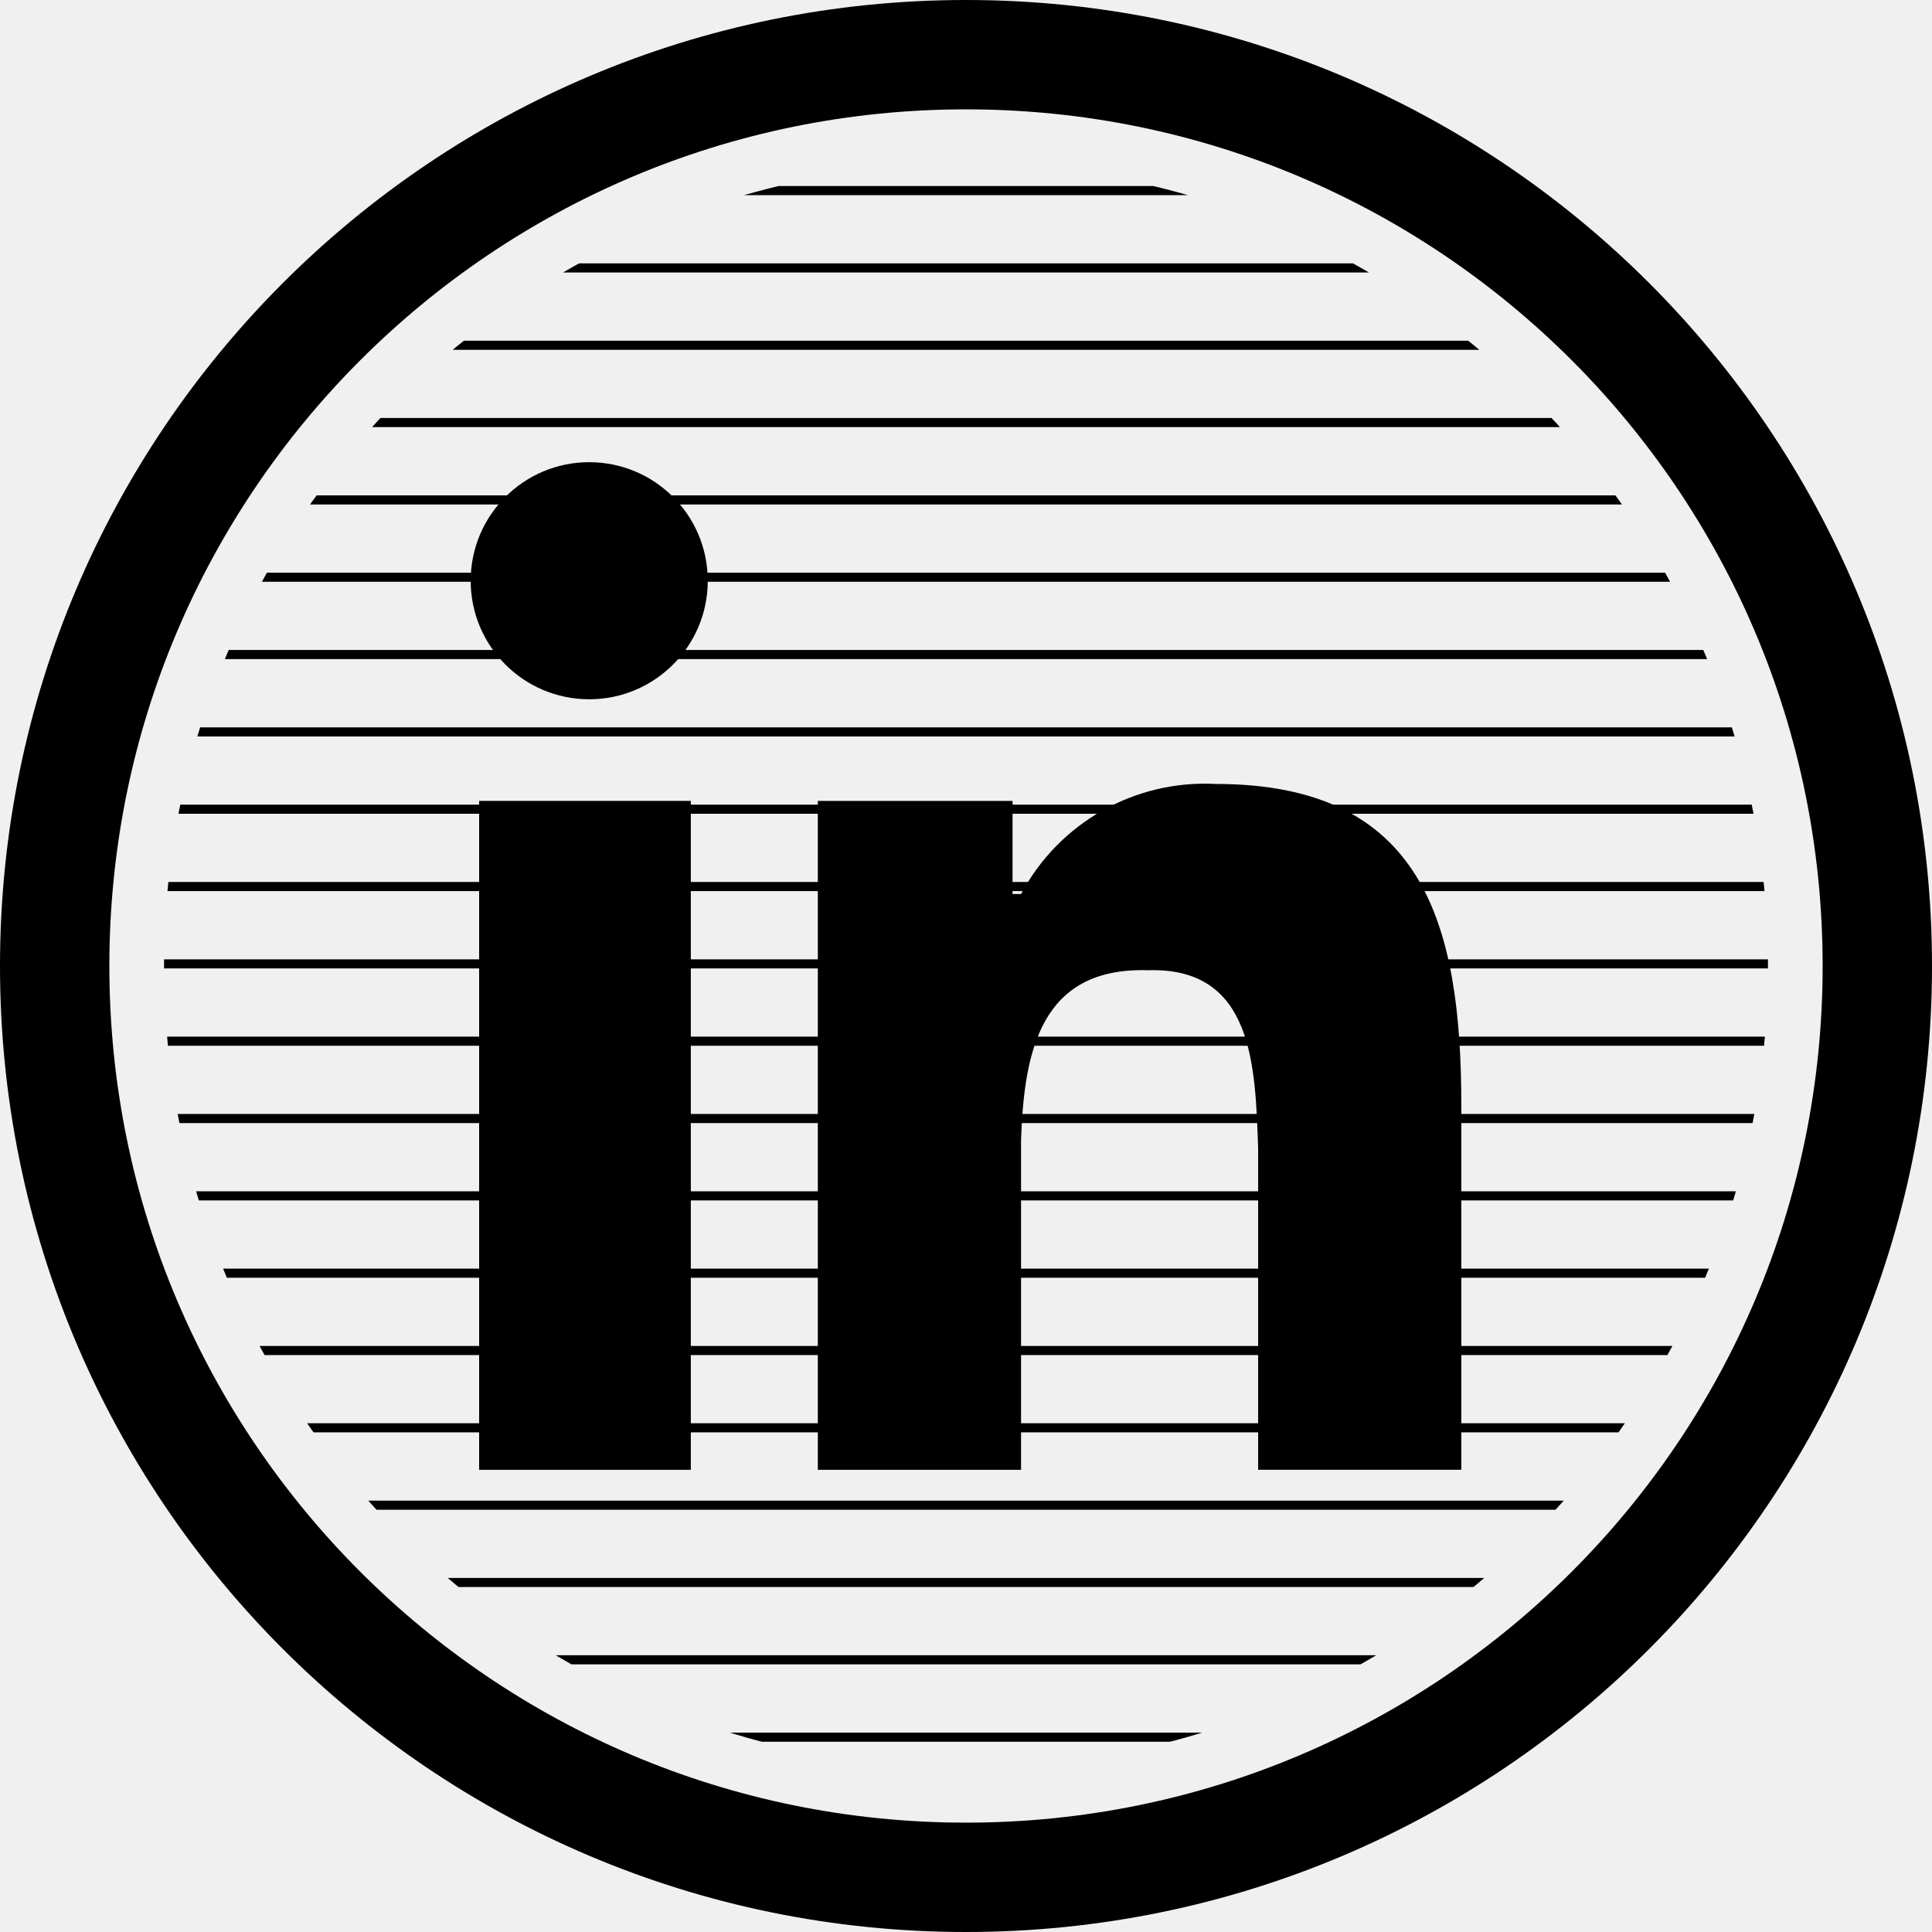
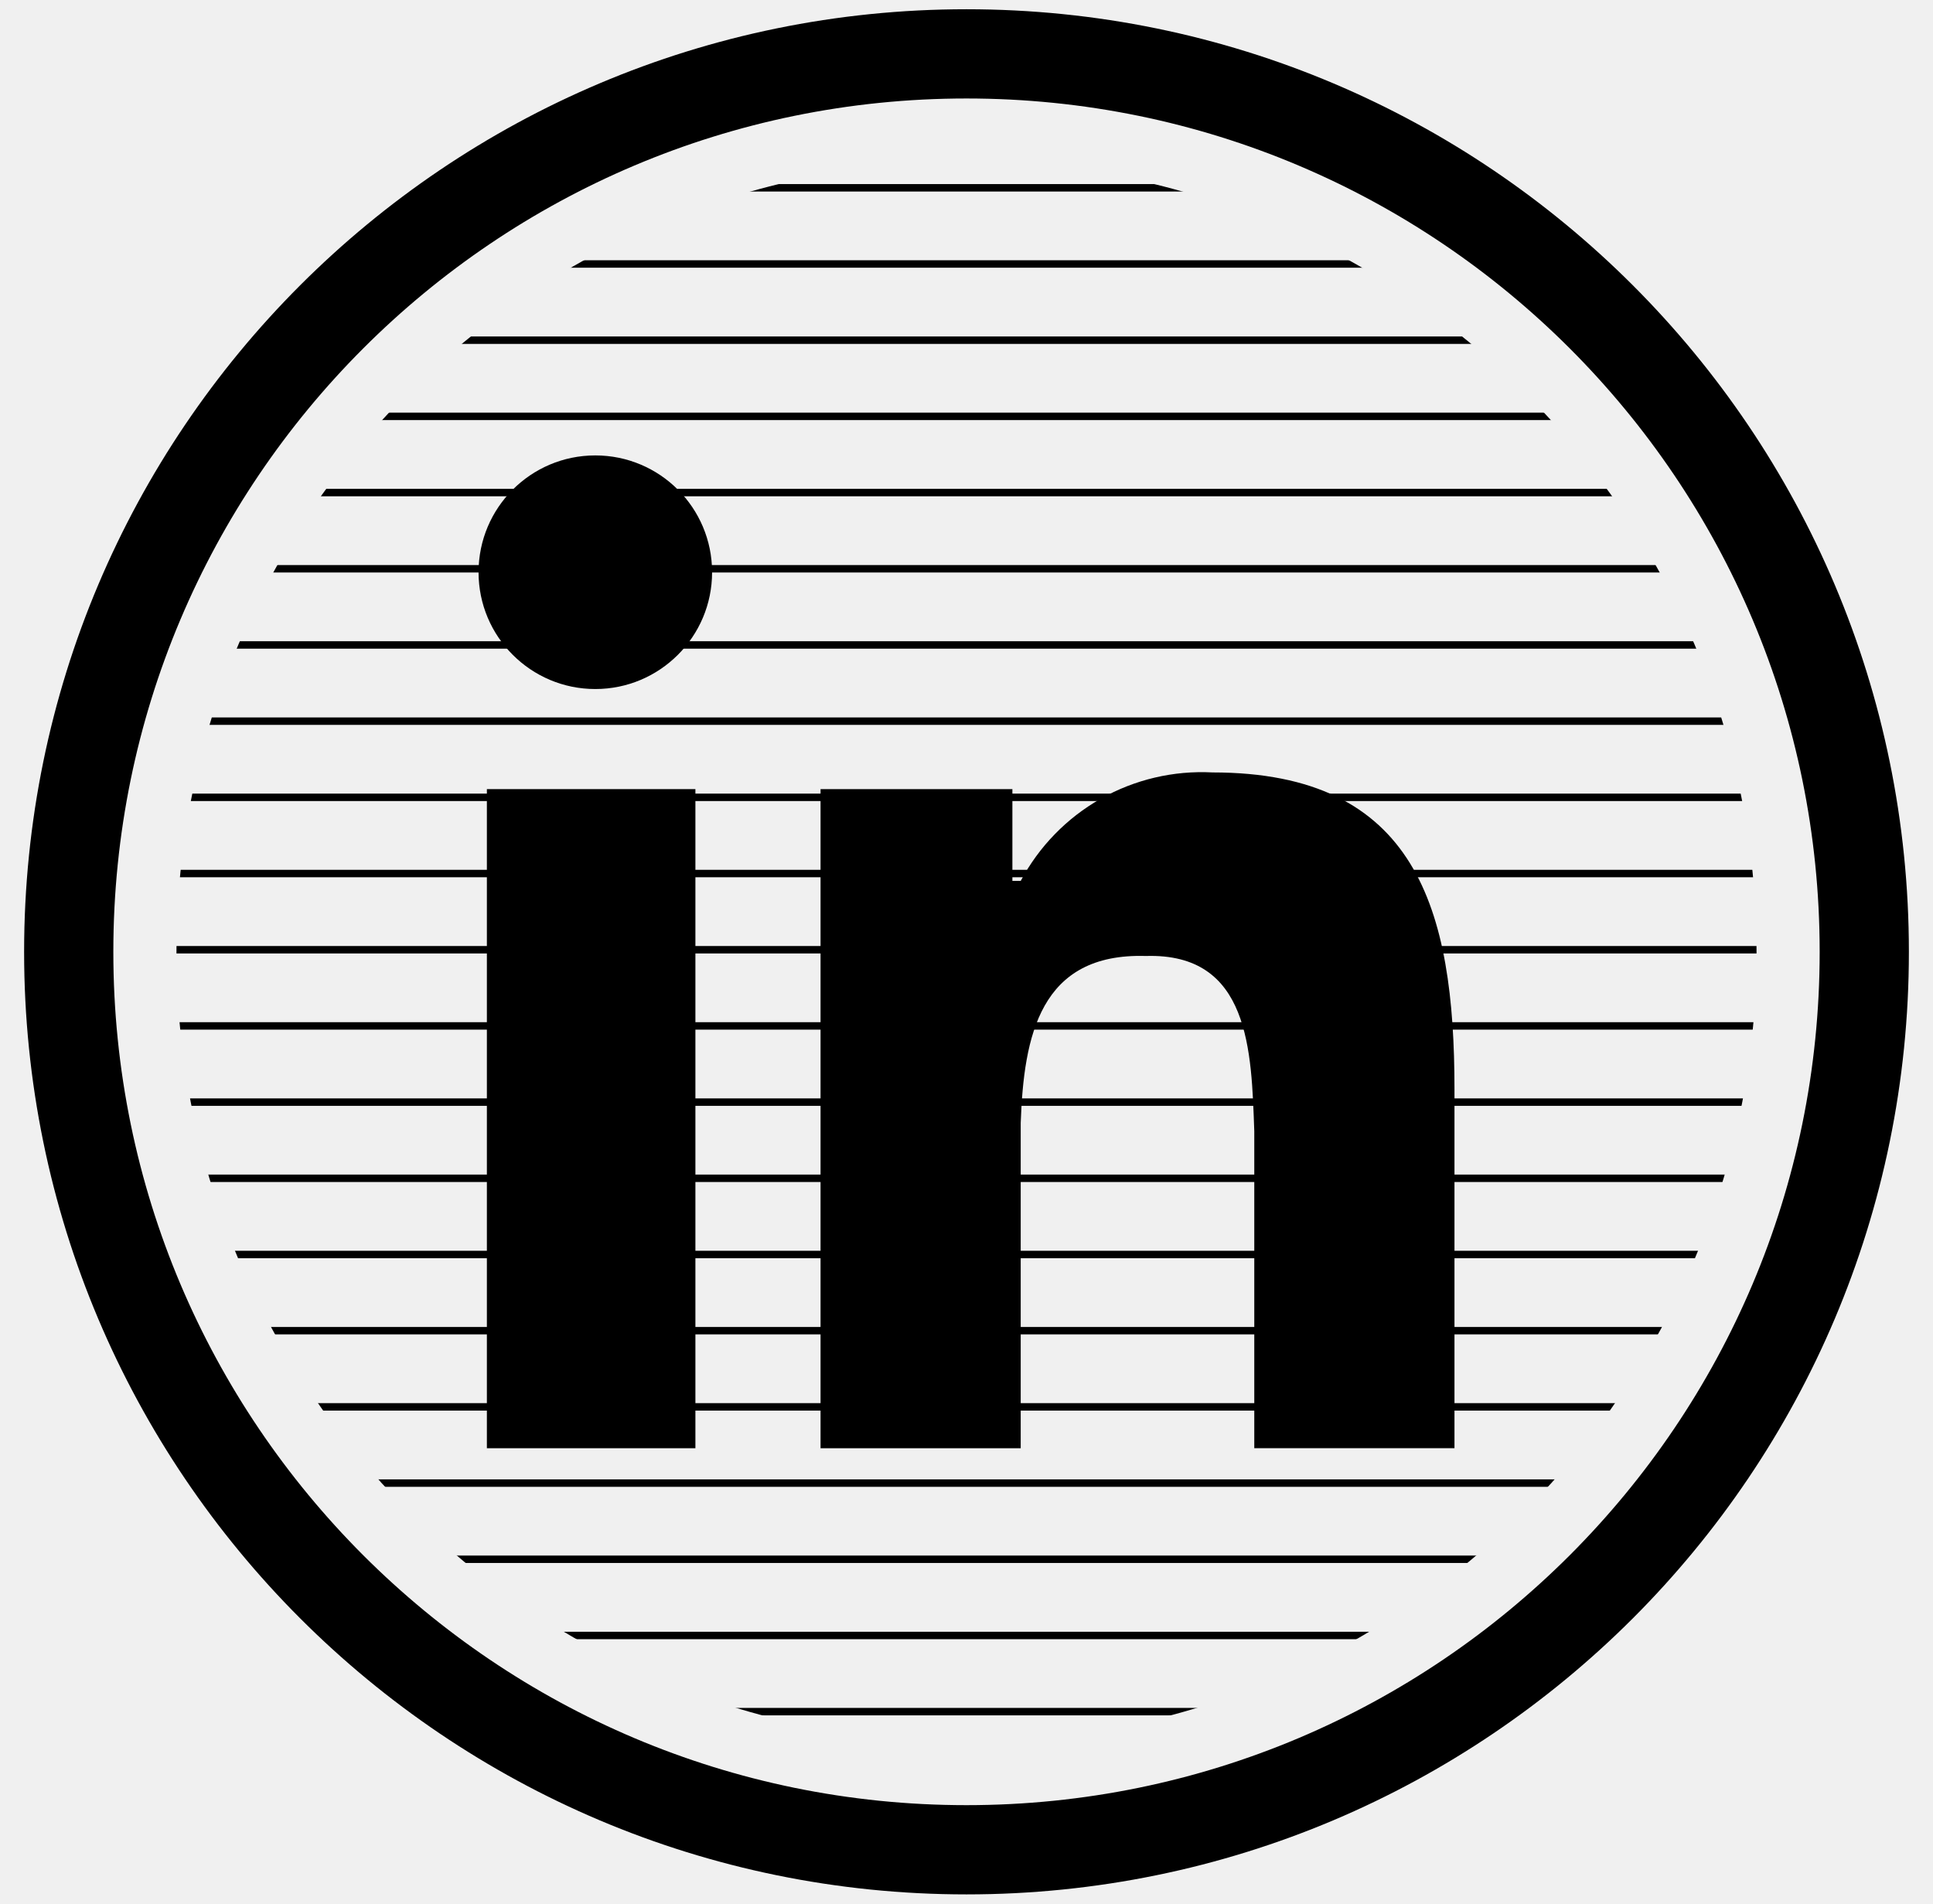
- <svg xmlns="http://www.w3.org/2000/svg" viewBox="0 0 53 53">
+ <svg xmlns="http://www.w3.org/2000/svg" width="65" height="64" viewBox="0 0 65 64" fill="none">
+   <g clip-path="url(#clip0_1_67)">
+     <path d="M32.5 62.189C49.173 62.189 62.689 48.673 62.689 32C62.689 15.327 49.173 1.811 32.5 1.811C15.827 1.811 2.311 15.327 2.311 32C2.311 48.673 15.827 62.189 32.5 62.189Z" style="fill: none;stroke: currentColor" stroke-width="3" stroke-miterlimit="10" />
+     <mask id="mask0_1_67" style="mask-type:luminance" maskUnits="userSpaceOnUse" x="5" y="5" width="55" height="54">
+       <path d="M32.5 58.566C47.172 58.566 59.066 46.672 59.066 32C59.066 17.328 47.172 5.434 32.5 5.434C17.828 5.434 5.934 17.328 5.934 32C5.934 46.672 17.828 58.566 32.5 58.566Z" fill="white" />
+     </mask>
+     <g mask="url(#mask0_1_67)">
+       <path d="M51.257 54.984L12.796 54.984" style="stroke: currentColor" stroke-width="0.25" stroke-miterlimit="10" stroke-linecap="square" />
+       <path d="M48.696 57.545H16.919" style="stroke: currentColor" stroke-width="0.25" stroke-miterlimit="10" stroke-linecap="square" />
+       <path d="M53.819 52.422H10.272" style="stroke: currentColor" stroke-width="0.25" stroke-miterlimit="10" stroke-linecap="square" />
+       <path d="M56.381 49.861H8.496" style="stroke: currentColor" stroke-width="0.25" stroke-miterlimit="10" stroke-linecap="square" />
+       <path d="M58.942 47.299H6.857" style="stroke: currentColor" stroke-width="0.25" stroke-miterlimit="10" stroke-linecap="square" />
+       <path d="M59.803 44.737H5.767" style="stroke: currentColor" stroke-width="0.25" stroke-miterlimit="10" stroke-linecap="square" />
+       <path d="M60.657 42.176L4.289 42.176" style="stroke: currentColor" stroke-width="0.25" stroke-miterlimit="10" stroke-linecap="square" />
+       <path d="M61.508 39.614H3.435" style="stroke: currentColor" stroke-width="0.25" stroke-miterlimit="10" stroke-linecap="square" />
+       <path d="M62.362 37.053H2.581" style="stroke: currentColor" stroke-width="0.25" stroke-miterlimit="10" stroke-linecap="square" />
+       <path d="M62.358 34.491H2.587" style="stroke: currentColor" stroke-width="0.25" stroke-miterlimit="10" stroke-linecap="square" />
+       <path d="M62.363 31.93H2.581" style="stroke: currentColor" stroke-width="0.25" stroke-miterlimit="10" stroke-linecap="square" />
+       <path d="M62.358 29.368H2.587" style="stroke: currentColor" stroke-width="0.25" stroke-miterlimit="10" stroke-linecap="square" />
+       <path d="M62.363 26.806H2.581" style="stroke: currentColor" stroke-width="0.25" stroke-miterlimit="10" stroke-linecap="square" />
+       <path d="M61.51 24.245H3.435" style="stroke: currentColor" stroke-width="0.25" stroke-miterlimit="10" stroke-linecap="square" />
+       <path d="M60.705 21.683H4.288" style="stroke: currentColor" stroke-width="0.25" stroke-miterlimit="10" stroke-linecap="square" />
+       <path d="M59.855 19.122H5.142" style="stroke: currentColor" stroke-width="0.25" stroke-miterlimit="10" stroke-linecap="square" />
+       <path d="M58.949 16.56H6.282" style="stroke: currentColor" stroke-width="0.25" stroke-miterlimit="10" stroke-linecap="square" />
+       <path d="M57.265 13.998H8.844" style="stroke: currentColor" stroke-width="0.25" stroke-miterlimit="10" stroke-linecap="square" />
+       <path d="M54.707 11.437H11.405" style="stroke: currentColor" stroke-width="0.25" stroke-miterlimit="10" stroke-linecap="square" />
+       <path d="M52.111 8.875H13.967" style="stroke: currentColor" stroke-width="0.25" stroke-miterlimit="10" stroke-linecap="square" />
+       <path d="M48.707 6.314H16.528" style="stroke: currentColor" stroke-width="0.25" stroke-miterlimit="10" stroke-linecap="square" />
+     </g>
+     <path fill-rule="evenodd" clip-rule="evenodd" d="M27.592 26.53H34.043V29.616H34.323C34.94 28.457 35.875 27.498 37.017 26.852C38.16 26.206 39.464 25.9 40.775 25.969C47.631 25.969 48.909 30.559 48.909 36.627V48.688H42.177V38.03C42.08 35.337 42.03 32.031 38.53 32.14C34.968 32.032 34.426 34.832 34.323 37.75V48.689H27.592V26.53Z" style="fill: currentColor" />
+     <path d="M23.384 26.53H16.372V48.689H23.384V26.53Z" style="fill: currentColor" />
+     <path d="M20.018 23.165C22.187 23.165 23.945 21.407 23.945 19.238C23.945 17.069 22.187 15.311 20.018 15.311C17.85 15.311 16.092 17.069 16.092 19.238C16.092 21.407 17.85 23.165 20.018 23.165Z" style="fill: currentColor" />
+   </g>
  <defs>
-     <clipPath id="a">
-       <circle cx="26.5" cy="26.5" r="22" style="fill: none" />
+     <clipPath id="clip0_1_67">
+       <rect width="64" height="64" fill="white" transform="translate(0.5)" />
    </clipPath>
  </defs>
-   <g>
-     <circle cx="26.5" cy="26.5" r="25" style="fill: none;stroke: currentColor;stroke-miterlimit: 10;stroke-width: 3px" />
-     <g style="clip-path: url(#a)">
-       <g>
-         <line x1="42.033" y1="45.533" x2="10.182" y2="45.533" style="fill: none;stroke: currentColor;stroke-linecap: square;stroke-miterlimit: 10;stroke-width: 0.25px" />
-         <line x1="39.912" y1="47.655" x2="13.597" y2="47.655" style="fill: none;stroke: currentColor;stroke-linecap: square;stroke-miterlimit: 10;stroke-width: 0.25px" />
-         <line x1="36.39" y1="49.776" x2="17.383" y2="49.776" style="fill: none;stroke: currentColor;stroke-linecap: square;stroke-miterlimit: 10;stroke-width: 0.25px" />
-         <line x1="44.155" y1="43.412" x2="8.092" y2="43.412" style="fill: none;stroke: currentColor;stroke-linecap: square;stroke-miterlimit: 10;stroke-width: 0.25px" />
-         <line x1="46.276" y1="41.291" x2="6.621" y2="41.291" style="fill: none;stroke: currentColor;stroke-linecap: square;stroke-miterlimit: 10;stroke-width: 0.25px" />
-         <line x1="48.398" y1="39.169" x2="5.264" y2="39.169" style="fill: none;stroke: currentColor;stroke-linecap: square;stroke-miterlimit: 10;stroke-width: 0.25px" />
-         <line x1="49.11" y1="37.048" x2="4.362" y2="37.048" style="fill: none;stroke: currentColor;stroke-linecap: square;stroke-miterlimit: 10;stroke-width: 0.25px" />
-         <line x1="49.817" y1="34.927" x2="3.138" y2="34.927" style="fill: none;stroke: currentColor;stroke-linecap: square;stroke-miterlimit: 10;stroke-width: 0.25px" />
-         <line x1="50.523" y1="32.806" x2="2.43" y2="32.806" style="fill: none;stroke: currentColor;stroke-linecap: square;stroke-miterlimit: 10;stroke-width: 0.25px" />
-         <line x1="51.23" y1="30.684" x2="1.723" y2="30.684" style="fill: none;stroke: currentColor;stroke-linecap: square;stroke-miterlimit: 10;stroke-width: 0.25px" />
-         <line x1="51.226" y1="28.563" x2="1.728" y2="28.563" style="fill: none;stroke: currentColor;stroke-linecap: square;stroke-miterlimit: 10;stroke-width: 0.25px" />
-         <line x1="51.23" y1="26.442" x2="1.723" y2="26.442" style="fill: none;stroke: currentColor;stroke-linecap: square;stroke-miterlimit: 10;stroke-width: 0.25px" />
-         <line x1="51.226" y1="24.32" x2="1.728" y2="24.32" style="fill: none;stroke: currentColor;stroke-linecap: square;stroke-miterlimit: 10;stroke-width: 0.25px" />
-         <line x1="51.23" y1="22.199" x2="1.723" y2="22.199" style="fill: none;stroke: currentColor;stroke-linecap: square;stroke-miterlimit: 10;stroke-width: 0.25px" />
-         <line x1="50.524" y1="20.078" x2="2.43" y2="20.078" style="fill: none;stroke: currentColor;stroke-linecap: square;stroke-miterlimit: 10;stroke-width: 0.25px" />
-         <line x1="49.857" y1="17.956" x2="3.137" y2="17.956" style="fill: none;stroke: currentColor;stroke-linecap: square;stroke-miterlimit: 10;stroke-width: 0.25px" />
-         <line x1="49.153" y1="15.835" x2="3.844" y2="15.835" style="fill: none;stroke: currentColor;stroke-linecap: square;stroke-miterlimit: 10;stroke-width: 0.25px" />
-         <line x1="48.403" y1="13.714" x2="4.788" y2="13.714" style="fill: none;stroke: currentColor;stroke-linecap: square;stroke-miterlimit: 10;stroke-width: 0.25px" />
-         <line x1="47.008" y1="11.592" x2="6.91" y2="11.592" style="fill: none;stroke: currentColor;stroke-linecap: square;stroke-miterlimit: 10;stroke-width: 0.25px" />
-         <line x1="44.89" y1="9.471" x2="9.031" y2="9.471" style="fill: none;stroke: currentColor;stroke-linecap: square;stroke-miterlimit: 10;stroke-width: 0.25px" />
-         <line x1="42.741" y1="7.35" x2="11.152" y2="7.35" style="fill: none;stroke: currentColor;stroke-linecap: square;stroke-miterlimit: 10;stroke-width: 0.25px" />
-         <line x1="39.922" y1="5.228" x2="13.273" y2="5.228" style="fill: none;stroke: currentColor;stroke-linecap: square;stroke-miterlimit: 10;stroke-width: 0.25px" />
-         <line x1="34.727" y1="3.107" x2="16.564" y2="3.107" style="fill: none;stroke: currentColor;stroke-linecap: square;stroke-miterlimit: 10;stroke-width: 0.25px" />
-       </g>
-     </g>
-     <g>
-       <path d="M22.435,21.971h5.342v2.555H28.01a5.711,5.711,0,0,1,5.342-3.02c5.678,0,6.736,3.801,6.736,8.826v9.988H34.514V31.494c-.08-2.23-.122-4.968-3.02-4.878-2.95-.09-3.399,2.229-3.484,4.646v9.059H22.435v-18.35" style="fill: currentColor;fill-rule: evenodd" />
-       <rect x="13.144" y="21.971" width="5.807" height="18.35" style="fill: currentColor" />
-       <circle cx="16.164" cy="15.931" r="3.252" style="fill: currentColor" />
-     </g>
-   </g>
</svg>
